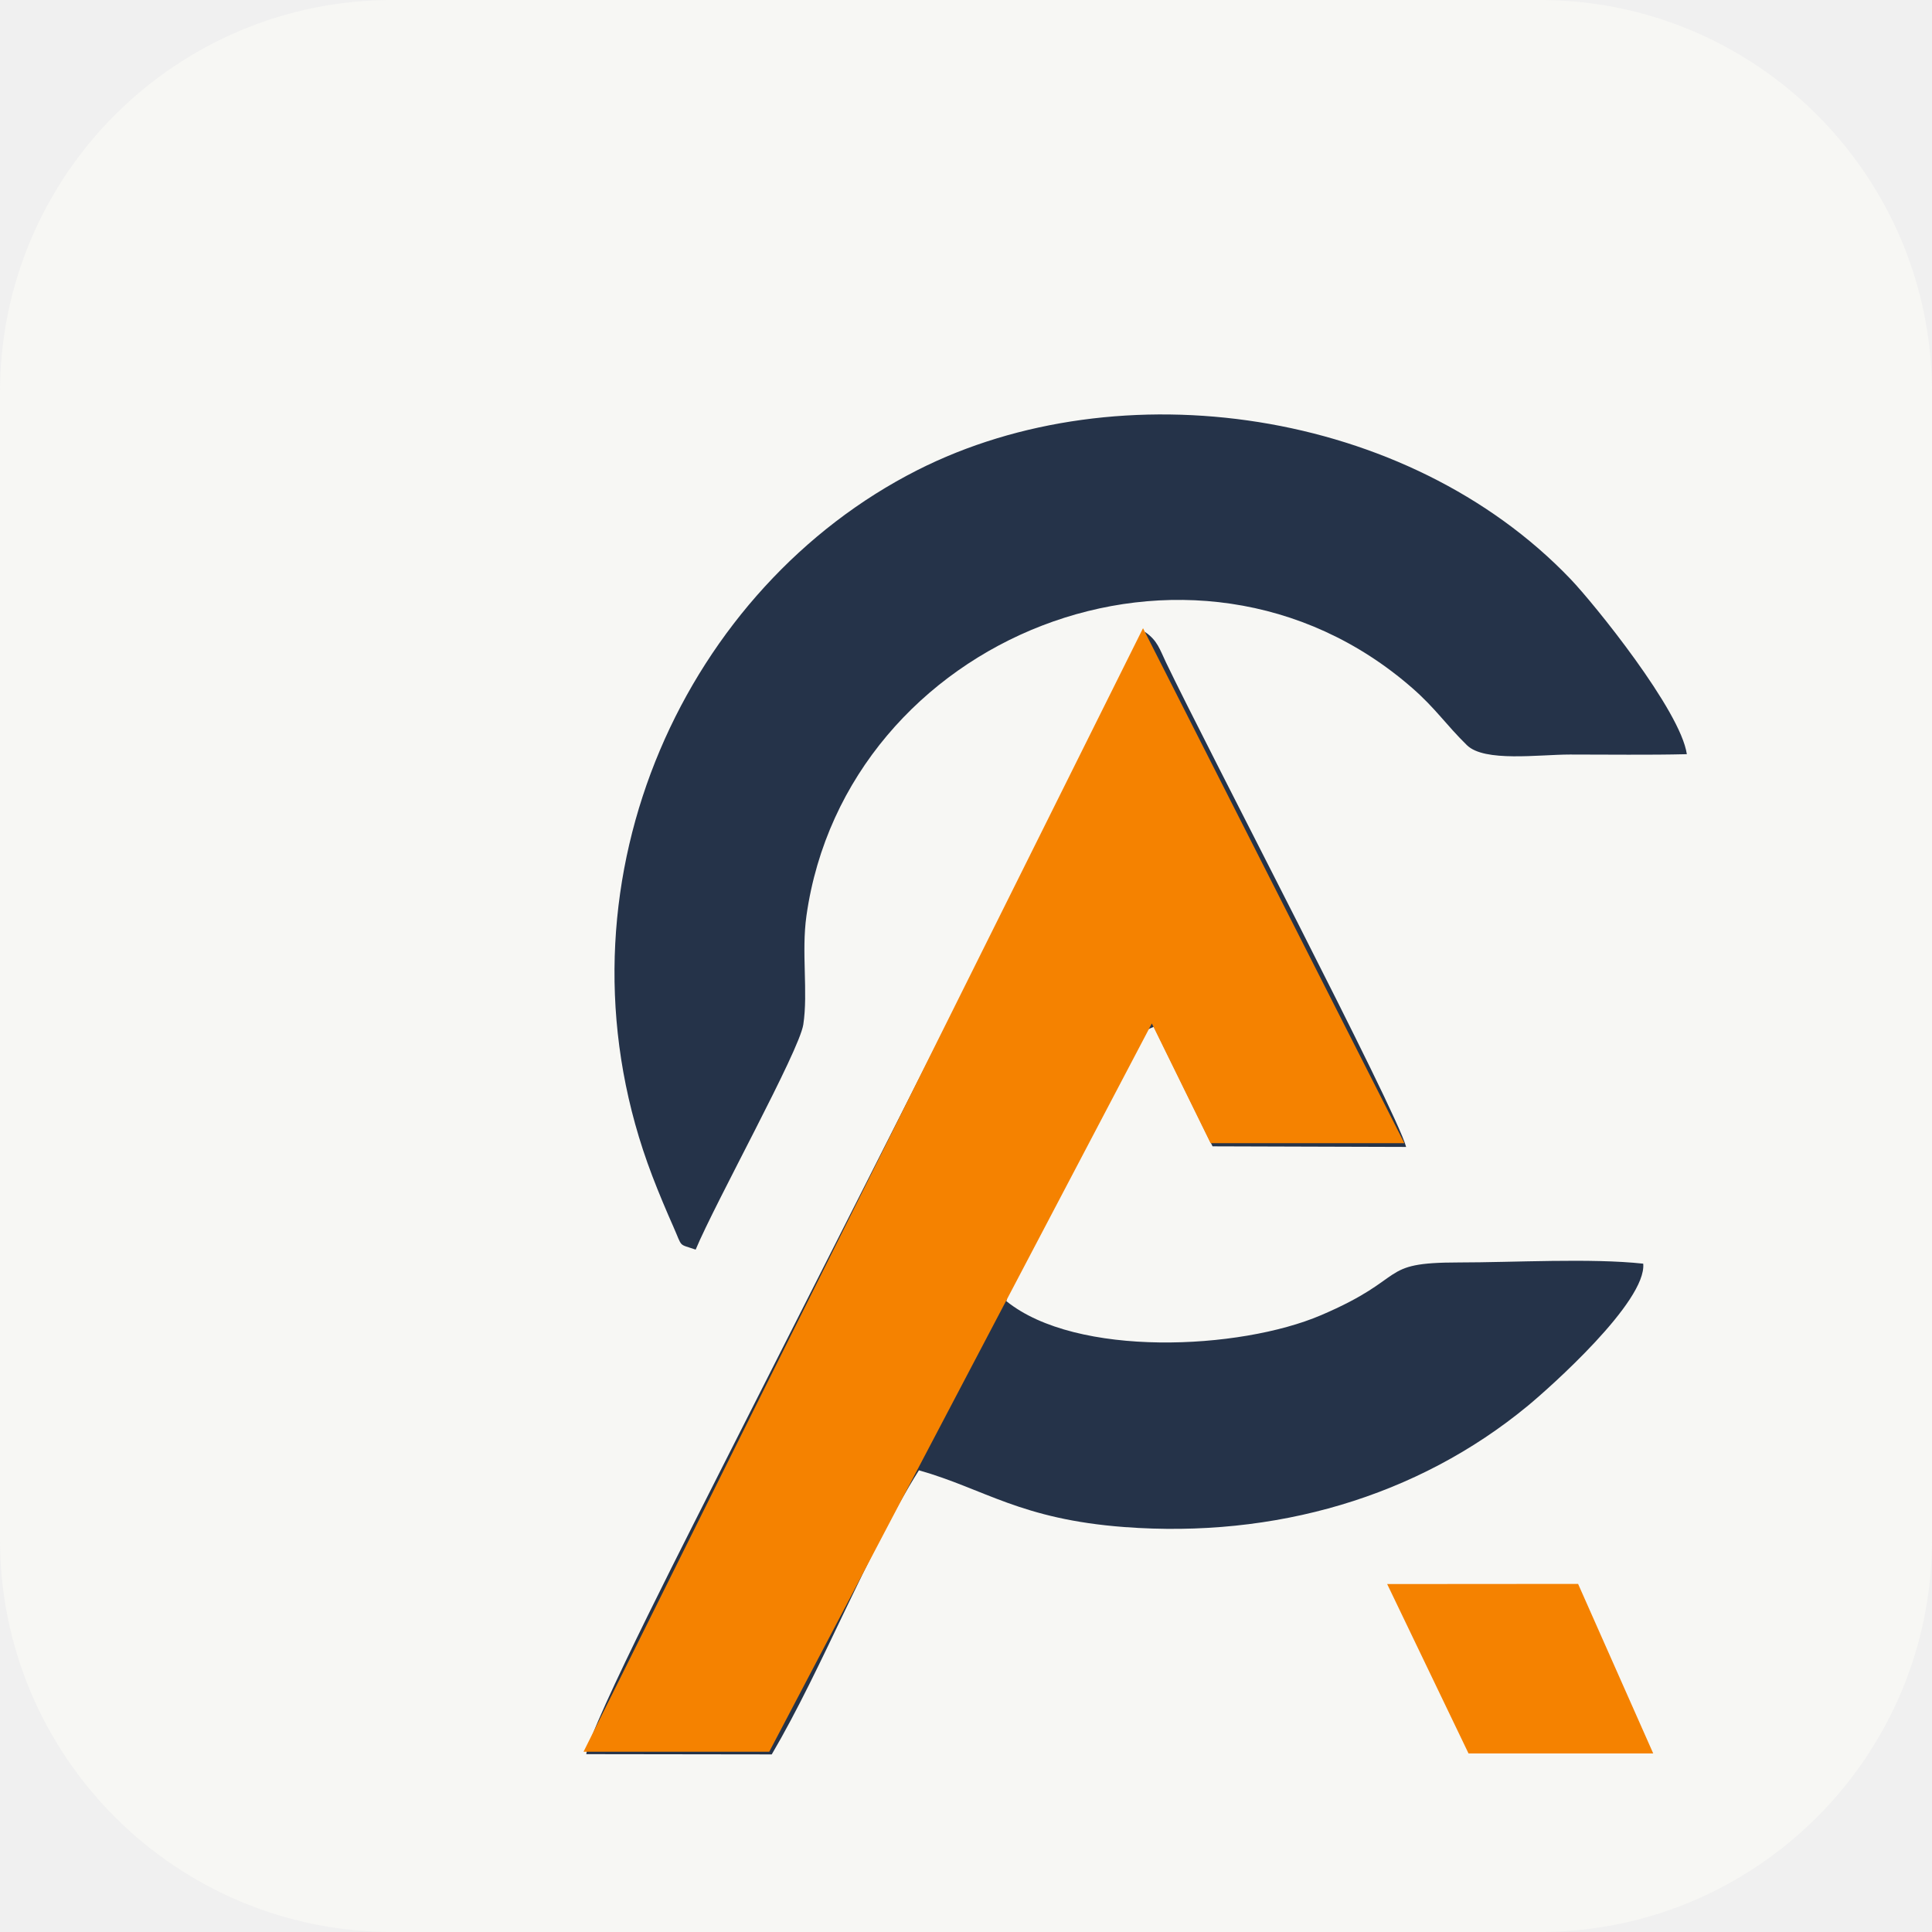
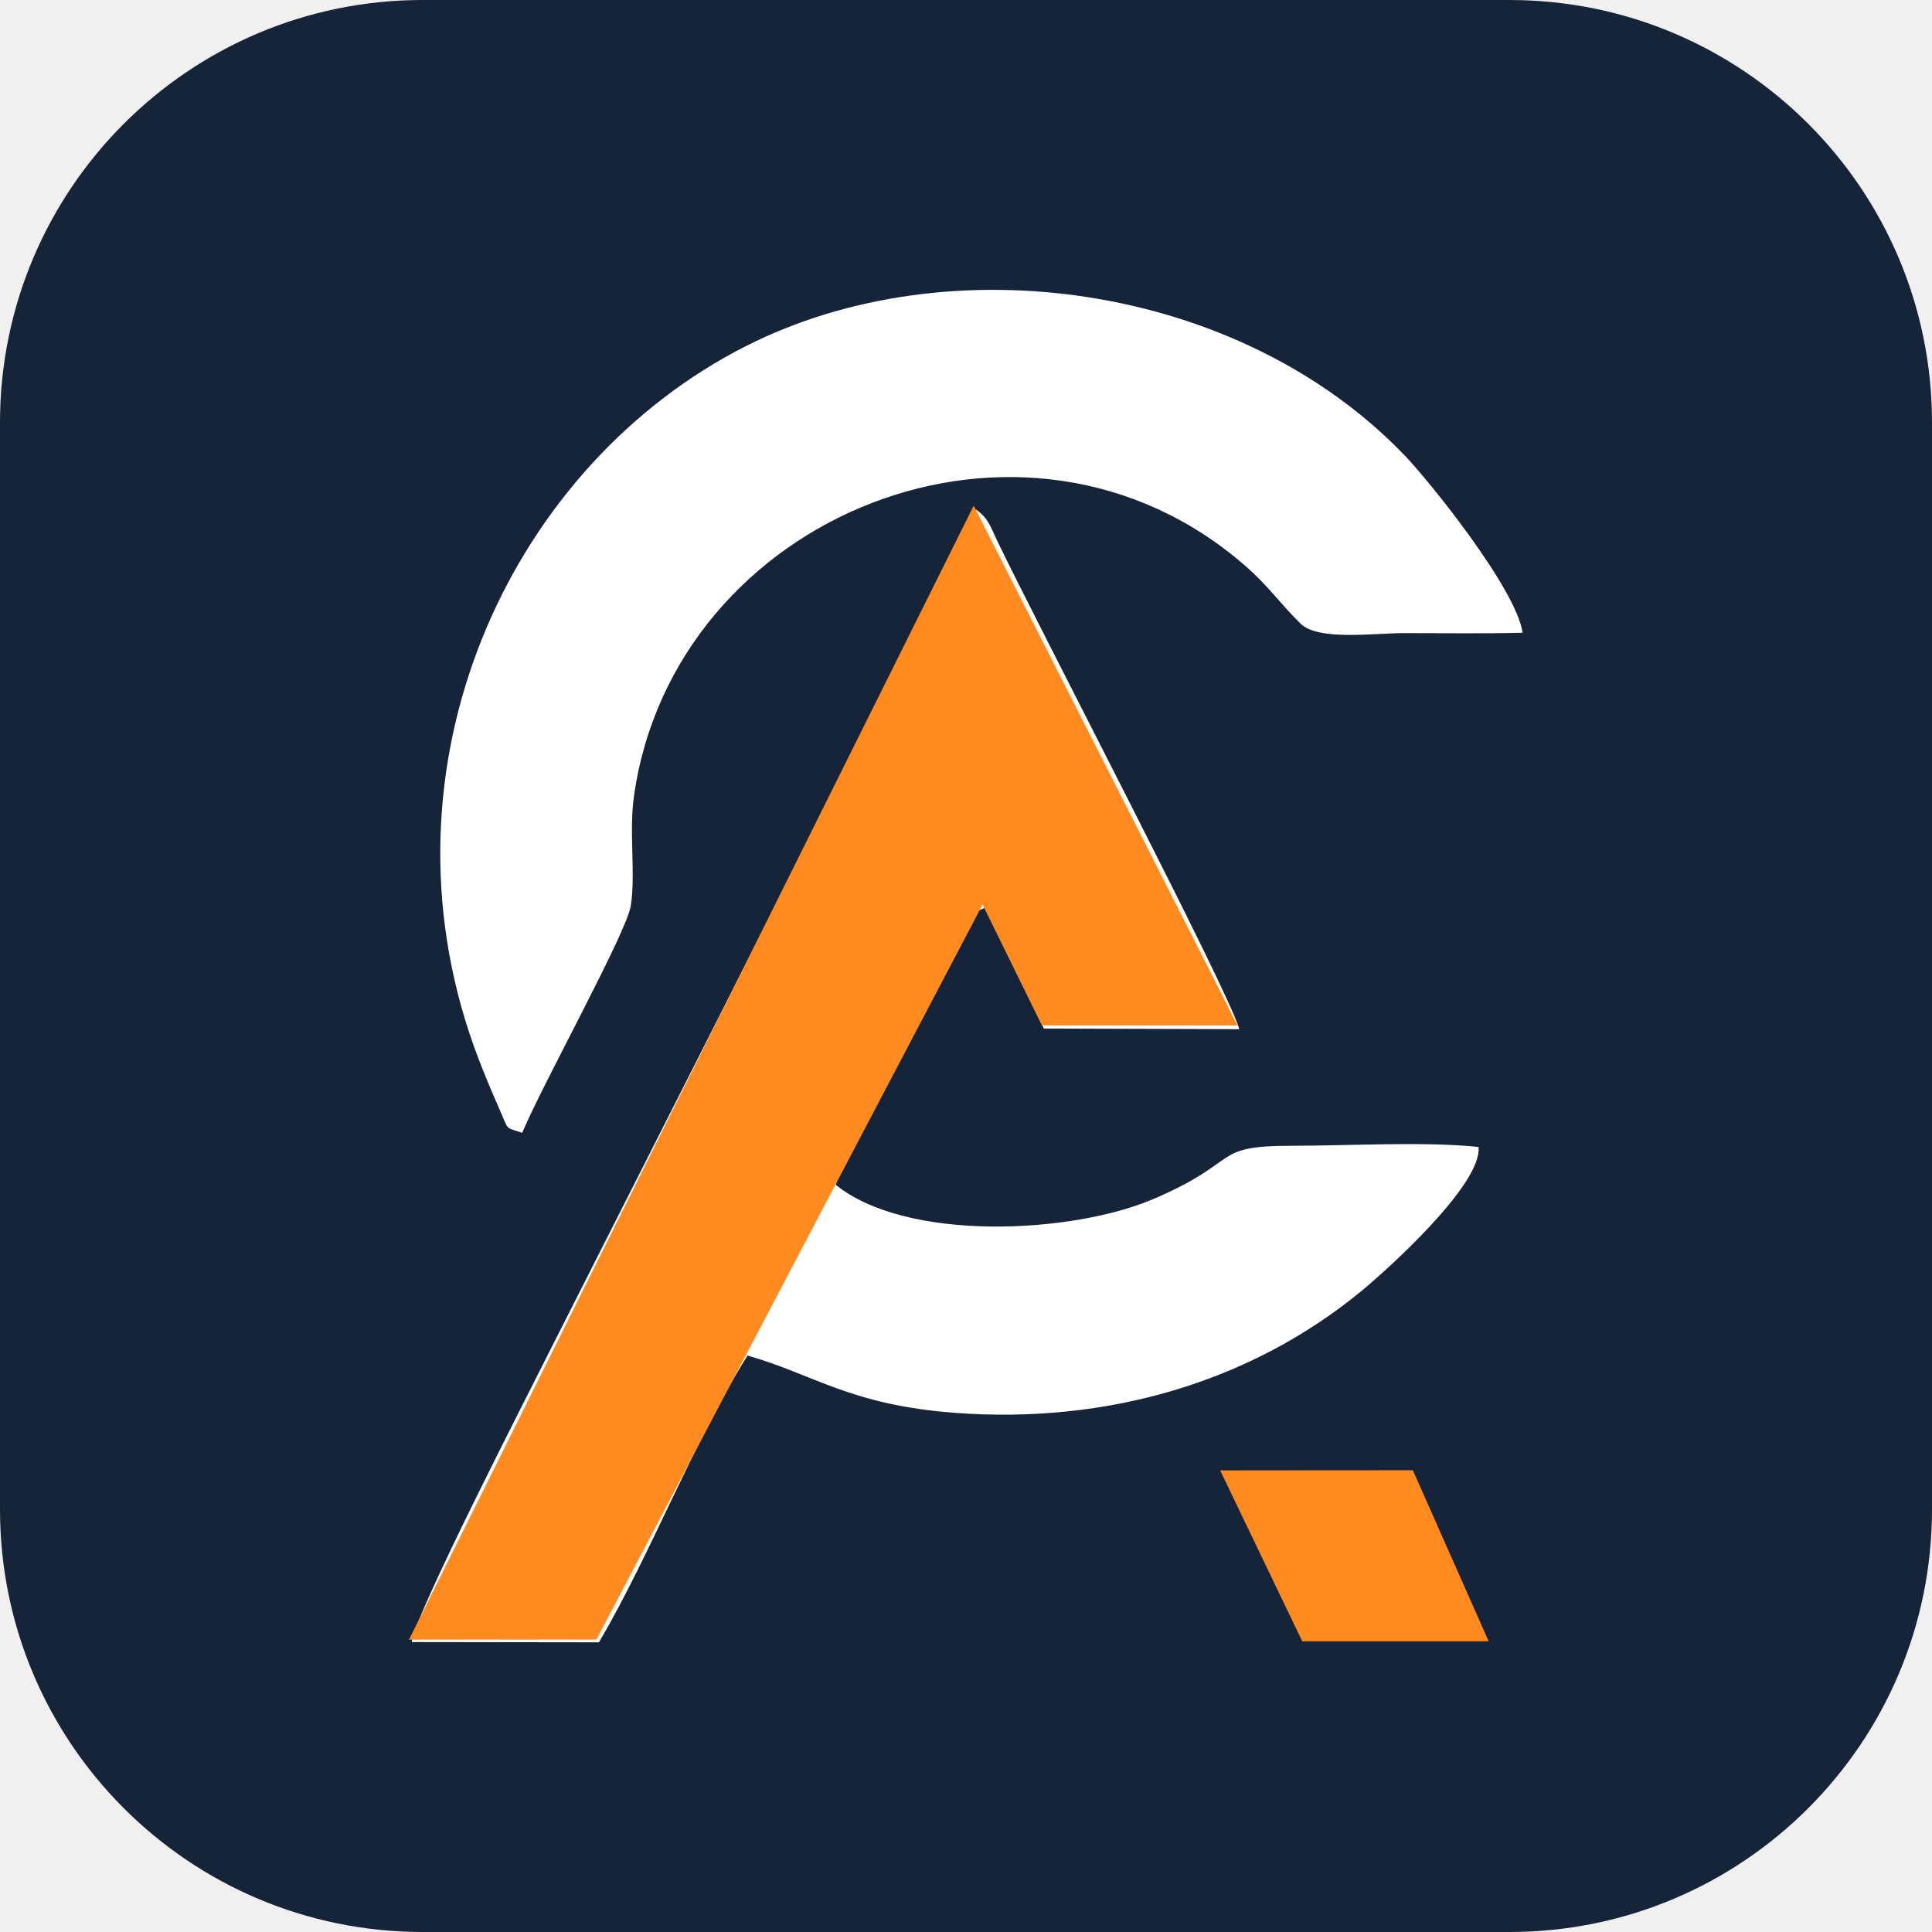
- <svg xmlns="http://www.w3.org/2000/svg" viewBox="0 0 256 256">
-   <rect width="256" height="256" rx="52" fill="#F7F7F4" />
-   <g transform="translate(-67 -207) scale(1.18)">
-     <path fill="#253349" fill-rule="evenodd" d="M181.797 296.965C184.207 292.605 183.953 291.68 186.352 290.723L192.941 304.148L214.676 304.215C213.648 300.223 192.215 259.215 187.727 249.84C186.984 248.285 186.758 247.359 185.367 246.391L137.832 340.273C135.715 344.531 122.914 369.367 122.613 372.402L143.441 372.43C149.211 362.605 154.008 349.984 159.969 340.527C167.336 342.617 171.363 346.027 183.059 346.902C199.887 348.164 215.93 343.535 228.352 333.277C230.809 331.246 241.707 321.559 241.301 317.324C235.41 316.684 226.754 317.188 220.57 317.188C211.363 317.191 215.141 318.832 205.117 323.113C195.98 327.016 177.648 327.891 169.785 321.531C170.074 320.25 170.391 319.891 170.5 318.773L176.285 307.73L179.465 301.531C180.242 299.828 181.133 298.535 181.797 296.965Z" />
-     <path fill="#253349" fill-rule="evenodd" d="M134.895 315.75C137.156 310.344 146.527 293.465 146.984 290.473C147.539 286.832 146.754 282.367 147.34 278.238C151.785 246.945 190.793 231.191 215.391 252.707C217.988 254.98 219.137 256.781 221.504 259.102C223.469 261.031 229.594 260.152 233.074 260.152C237.434 260.148 241.848 260.219 246.199 260.113C245.504 255.223 235.77 243.199 233.152 240.461C214.816 221.273 182.516 216.688 159.773 228.227C133.973 241.316 118.793 273.559 128.984 304.547C129.652 306.566 130.34 308.34 131.191 310.383C131.629 311.434 132.004 312.297 132.391 313.168C133.465 315.602 132.902 315.047 134.895 315.75Z" />
-     <path fill="#F58200" d="M212.548 353.301L221.684 372.32H242.424L233.988 353.285Z" />
-     <path fill="#F58200" d="M122.305 372.132H143.159L186.121 290.353L192.719 303.795H214.48L185.132 245.967Z" />
+ <svg xmlns="http://www.w3.org/2000/svg" viewBox="0 0 256 256" role="img" aria-label="Canpolat Nakliyat">
+   <rect width="256" height="256" rx="56" fill="#16243A" />
+   <g transform="translate(-91.47 -225.95) scale(1.191)">
+     <path fill="#FFFFFF" fill-rule="evenodd" d="M181.797 296.965C184.207 292.605 183.953 291.68 186.352 290.723L192.941 304.148L214.676 304.215C213.648 300.223 192.215 259.215 187.727 249.84C186.984 248.285 186.758 247.359 185.367 246.391L137.832 340.273C135.715 344.531 122.914 369.367 122.613 372.402L143.441 372.43C149.211 362.605 154.008 349.984 159.969 340.527C167.336 342.617 171.363 346.027 183.059 346.902C199.887 348.164 215.93 343.535 228.352 333.277C230.809 331.246 241.707 321.559 241.301 317.324C235.41 316.684 226.754 317.188 220.57 317.188C211.363 317.191 215.141 318.832 205.117 323.113C195.98 327.016 177.648 327.891 169.785 321.531C170.074 320.25 170.391 319.891 170.5 318.773L176.285 307.73L179.465 301.531C180.242 299.828 181.133 298.535 181.797 296.965Z" />
+     <path fill="#FFFFFF" fill-rule="evenodd" d="M134.895 315.75C137.156 310.344 146.527 293.465 146.984 290.473C147.539 286.832 146.754 282.367 147.34 278.238C151.785 246.945 190.793 231.191 215.391 252.707C217.988 254.98 219.137 256.781 221.504 259.102C223.469 261.031 229.594 260.152 233.074 260.152C237.434 260.148 241.848 260.219 246.199 260.113C245.504 255.223 235.77 243.199 233.152 240.461C214.816 221.273 182.516 216.688 159.773 228.227C133.973 241.316 118.793 273.559 128.984 304.547C129.652 306.566 130.34 308.34 131.191 310.383C131.629 311.434 132.004 312.297 132.391 313.168C133.465 315.602 132.902 315.047 134.895 315.75Z" />
+     <path fill="#FF8A1F" d="M212.548 353.301L221.684 372.32H242.424L233.988 353.285Z" />
+     <path fill="#FF8A1F" d="M122.305 372.132H143.159L186.121 290.353L192.719 303.795H214.48L185.132 245.967Z" />
  </g>
</svg>
